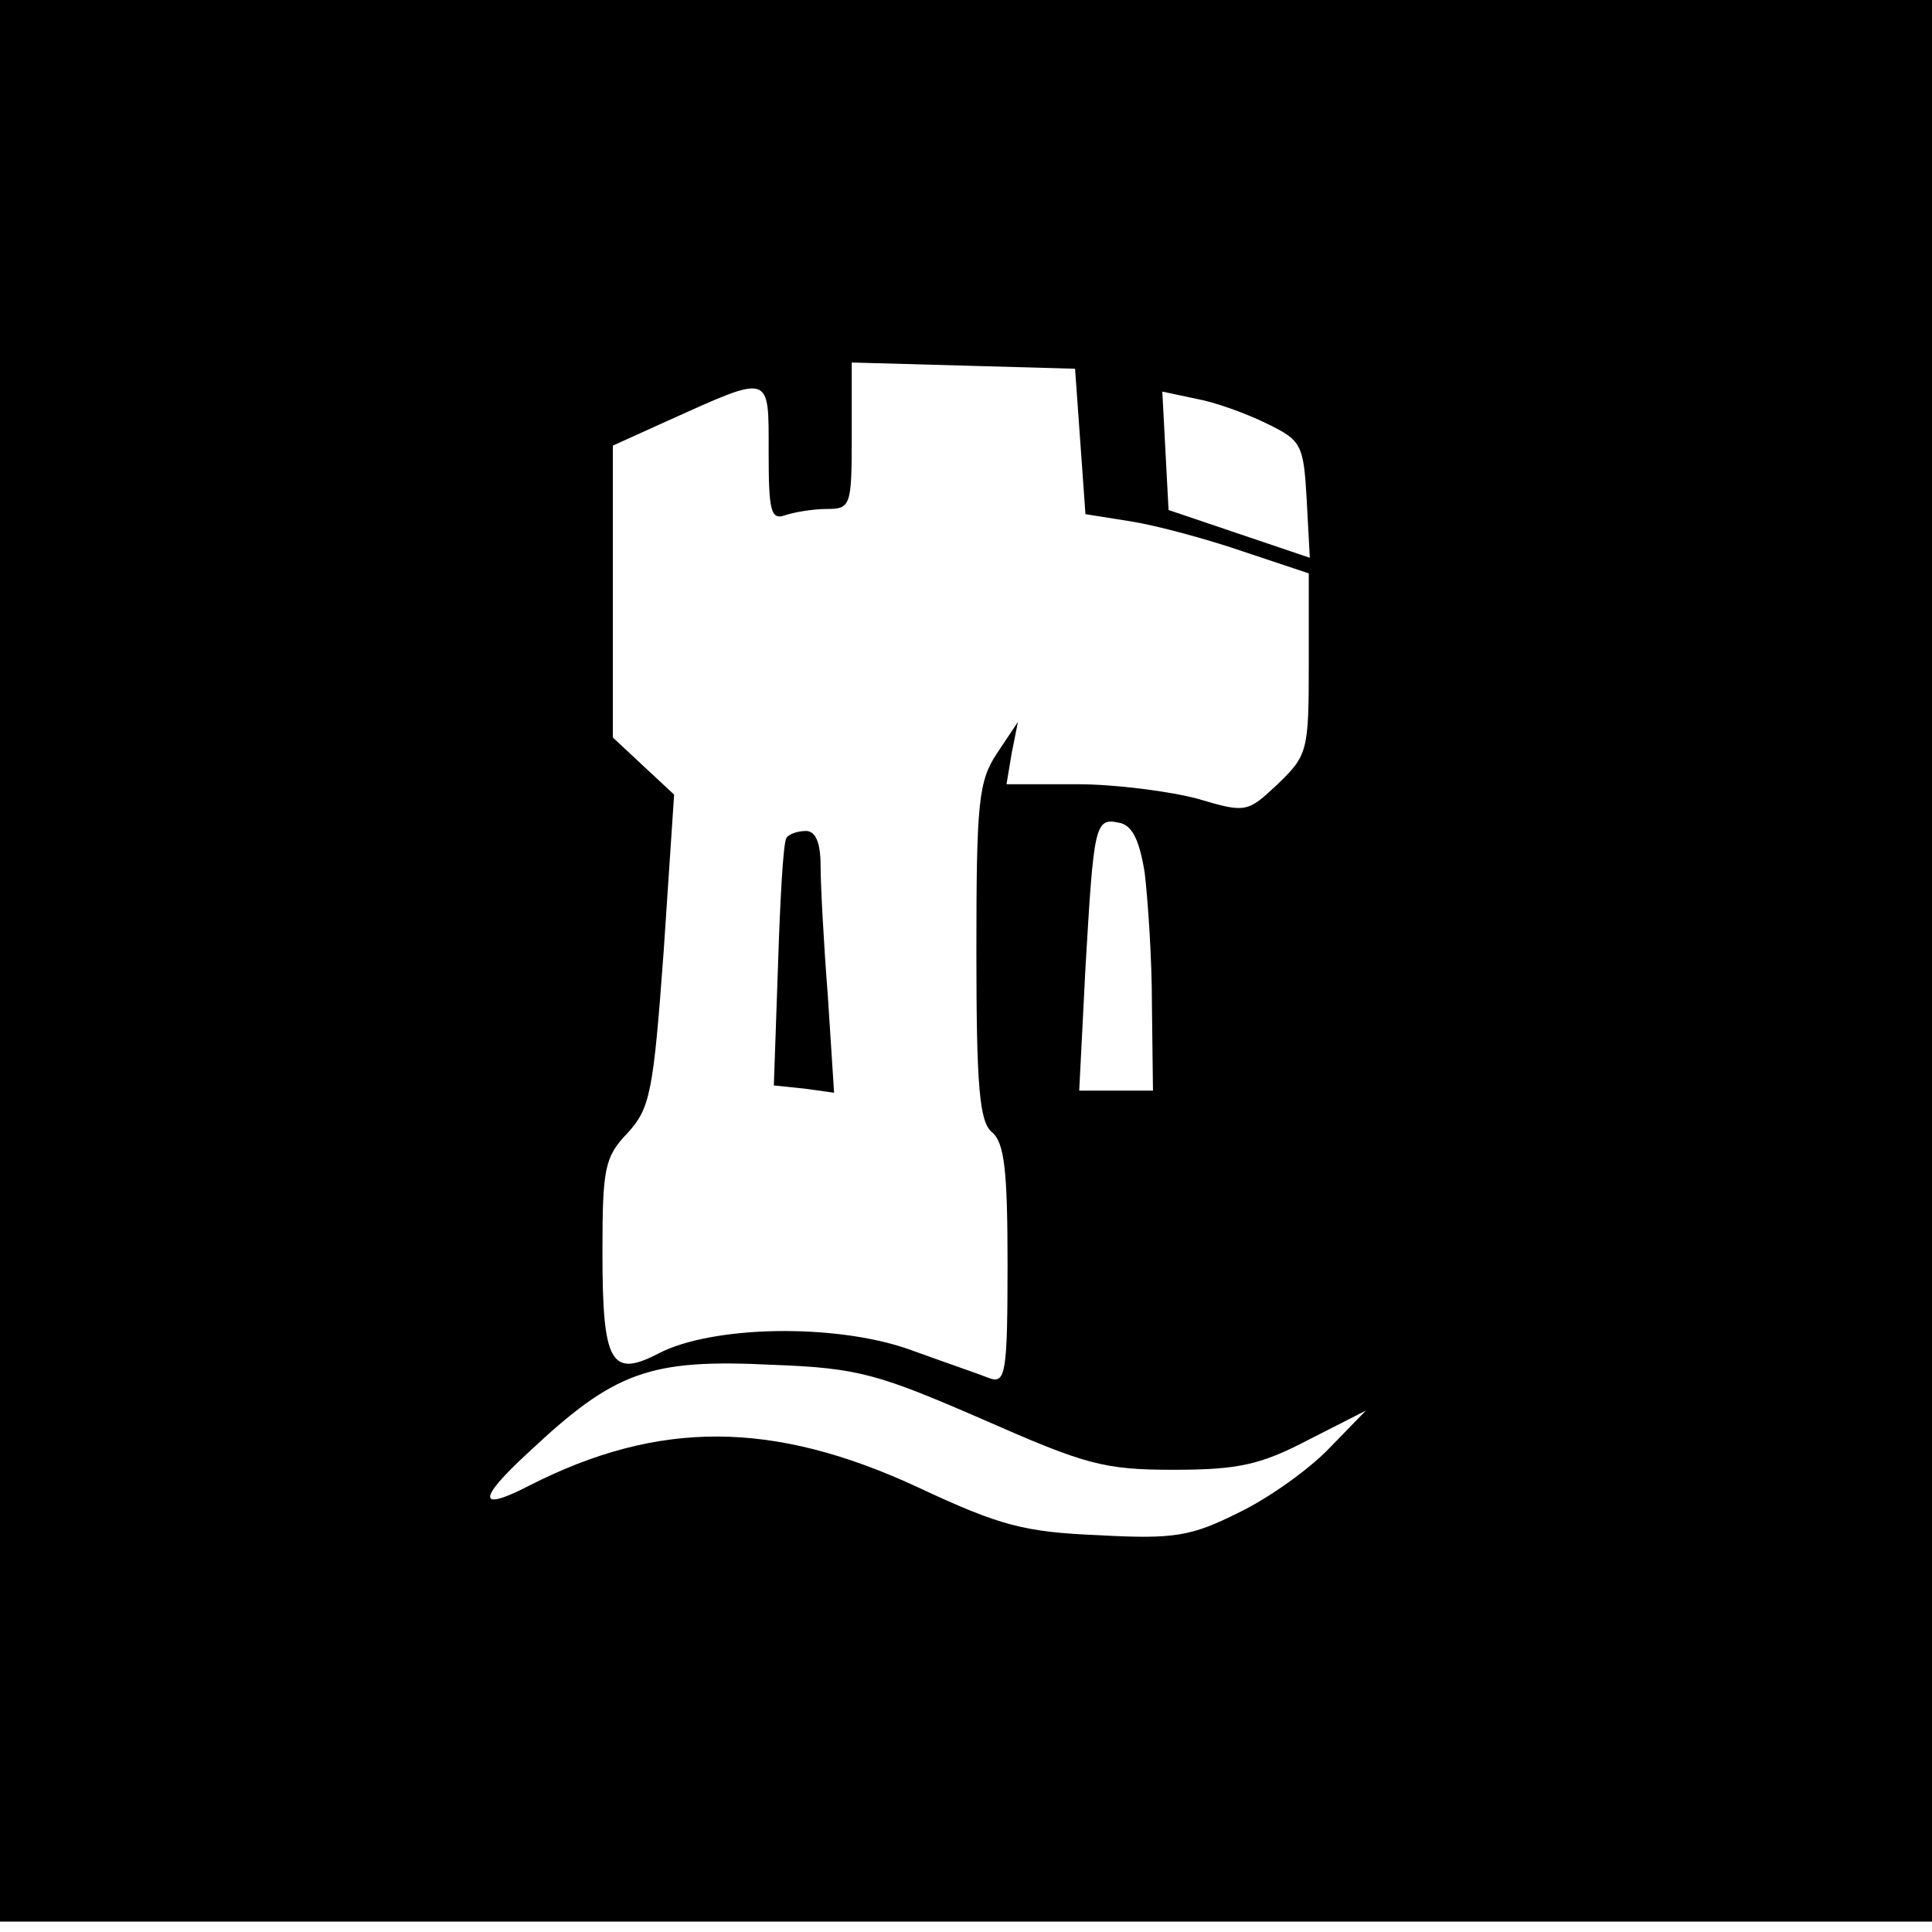
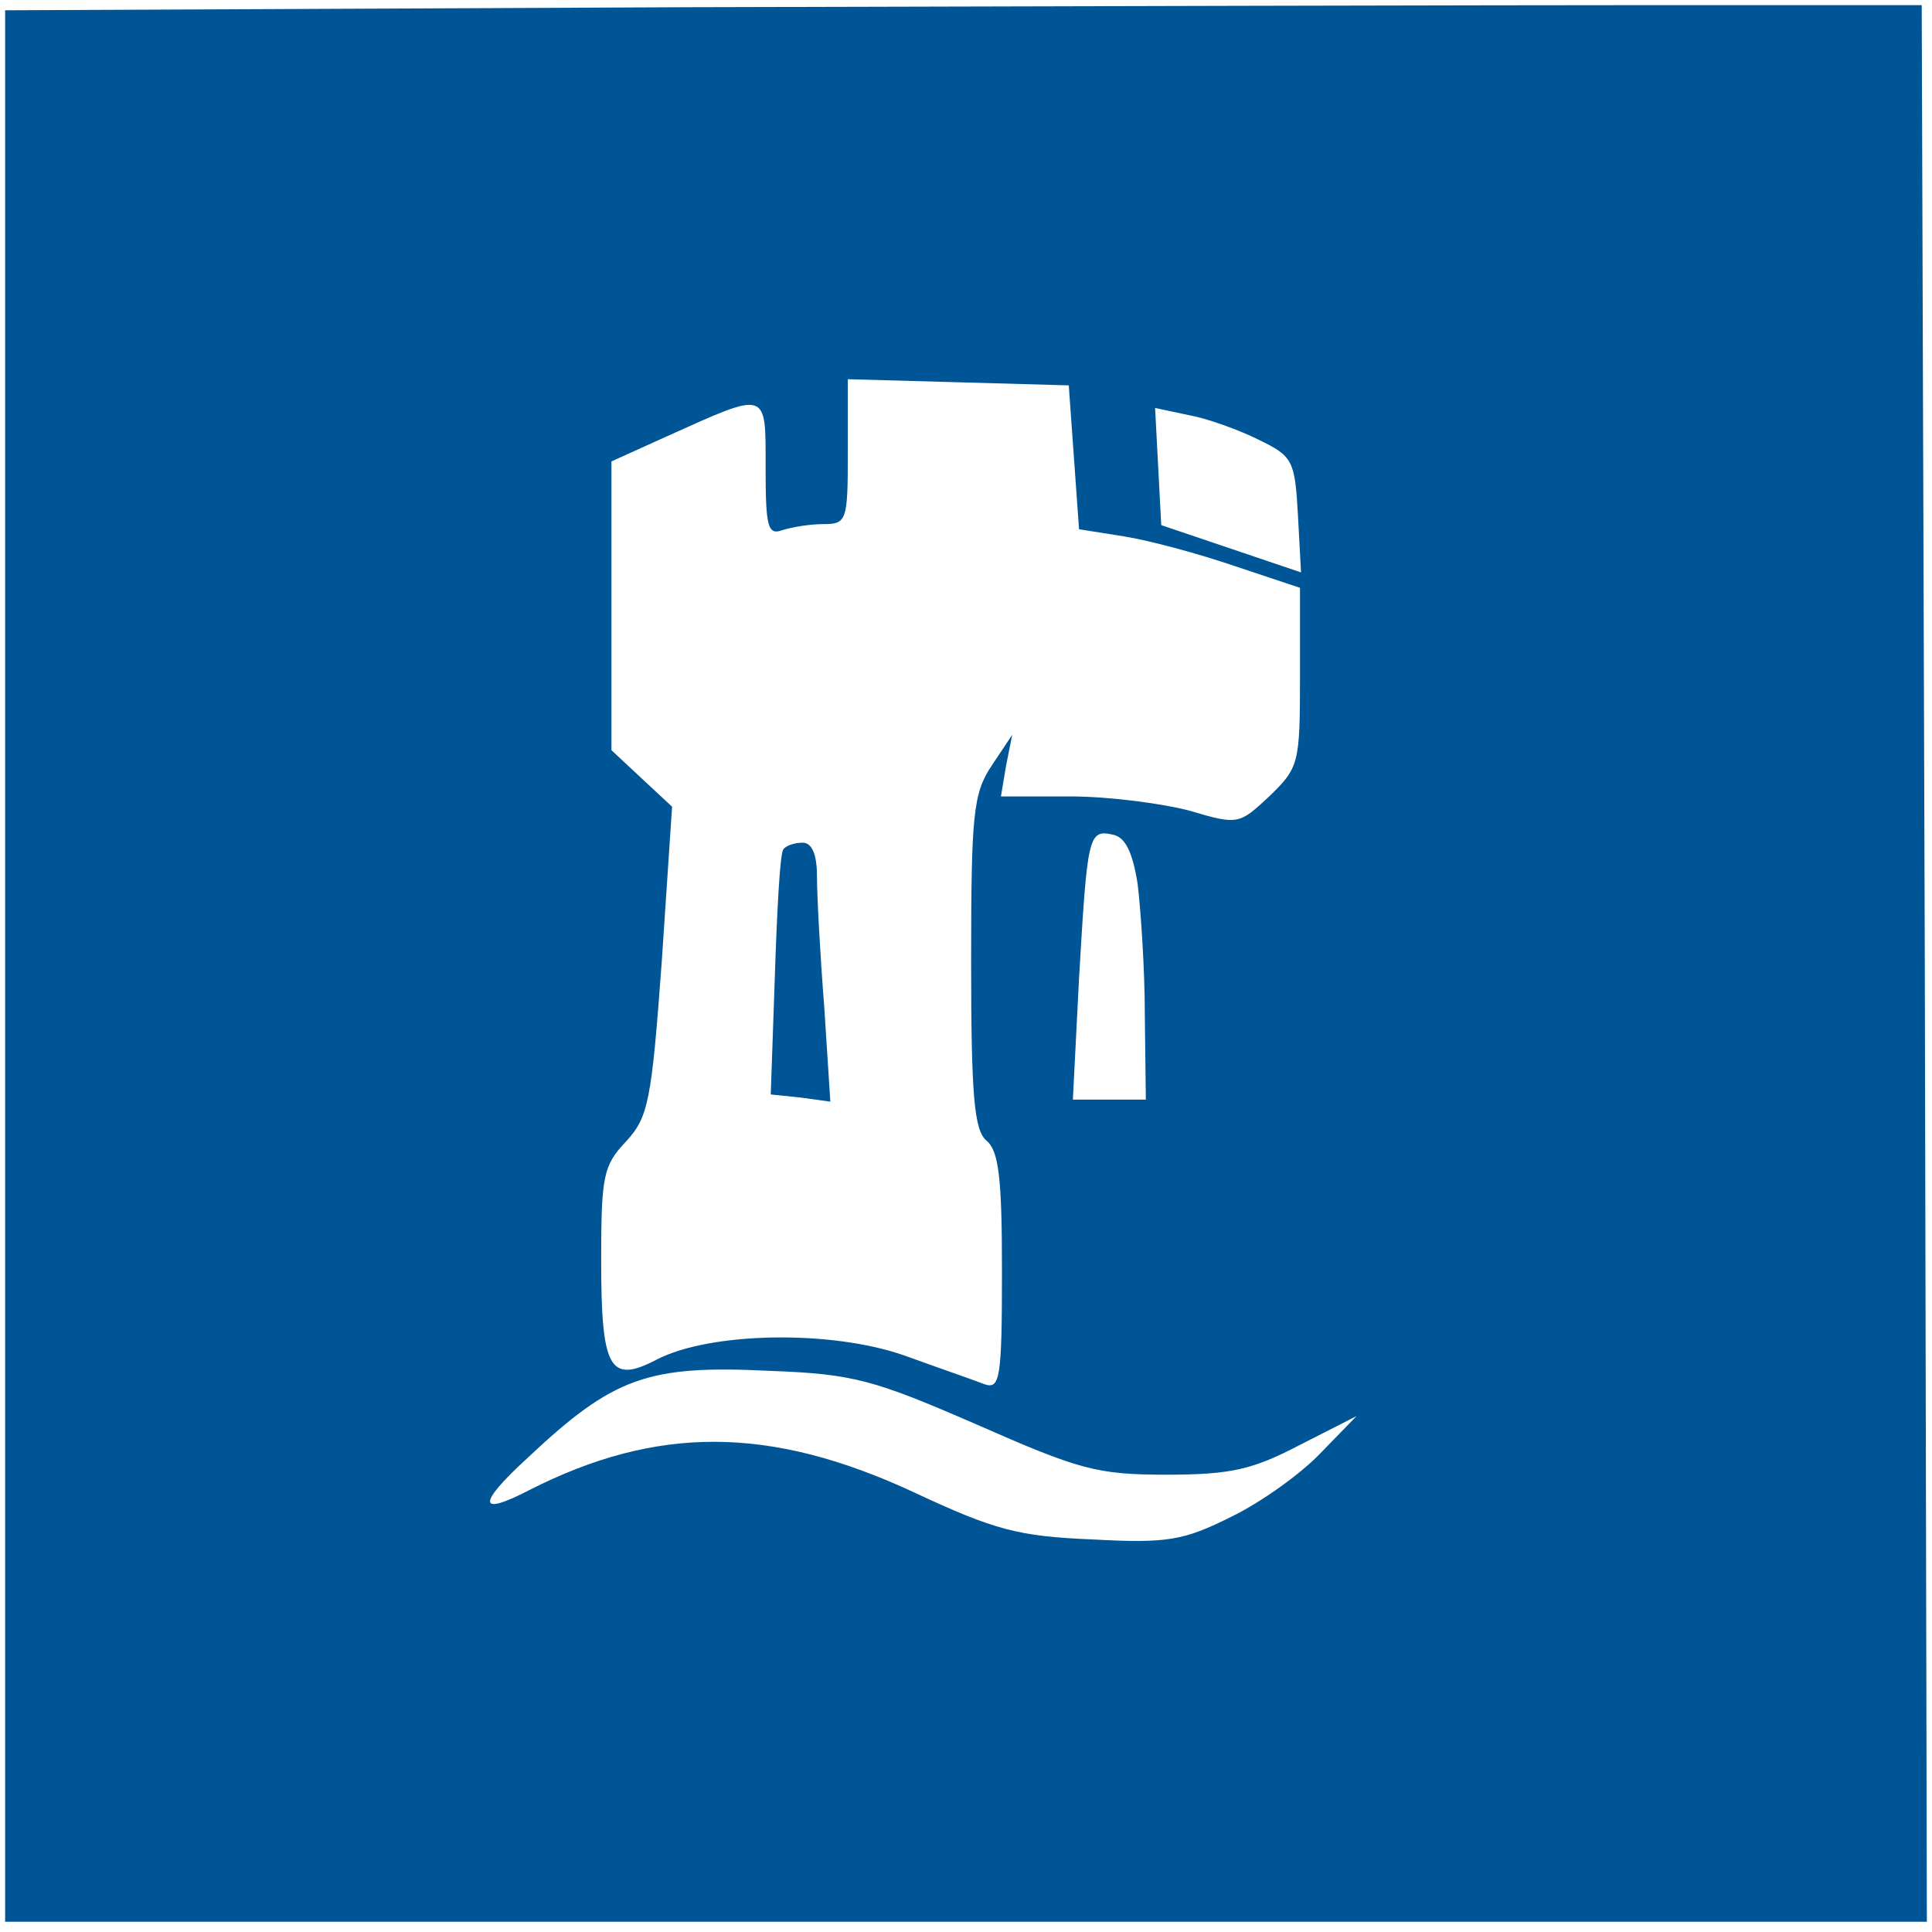
- <svg xmlns="http://www.w3.org/2000/svg" version="1.0" width="186pt" height="186pt" viewBox="0 0 186 186" preserveAspectRatio="xMidYMid meet">
-   <g transform="translate(0,186) scale(0.1,-0.1)" fill="#000000" stroke="none">
-     <path d="M0 935 l0 -925 930 0 930 0 0 925 0 925 -930 0 -930 0 0 -925z m1040 500 l5 -70 44 -7 c25 -4 73 -17 108 -29 l63 -21 0 -87 c0 -84 -1 -88 -30 -116 -29 -27 -30 -28 -77 -14 -26 7 -79 14 -116 14 l-68 0 5 30 6 30 -20 -30 c-18 -27 -20 -47 -20 -191 0 -131 3 -164 15 -174 12 -10 15 -37 15 -127 0 -105 -2 -115 -17 -110 -10 4 -45 16 -78 28 -71 25 -189 23 -241 -4 -46 -24 -54 -9 -54 97 0 81 2 92 24 115 22 24 25 39 35 176 l10 150 -29 27 -30 28 0 140 0 141 53 24 c100 45 97 46 97 -30 0 -57 2 -66 16 -61 9 3 27 6 40 6 23 0 24 3 24 70 l0 71 108 -3 107 -3 5 -70z m180 17 c33 -16 35 -20 38 -73 l3 -56 -68 23 -68 23 -3 57 -3 57 33 -7 c17 -3 48 -14 68 -24z m-118 -432 c3 -25 7 -82 7 -127 l1 -83 -35 0 -36 0 6 118 c8 137 9 145 32 140 13 -2 20 -17 25 -48z m-157 -526 c100 -44 117 -49 185 -49 63 0 84 5 130 29 l55 28 -35 -36 c-19 -20 -58 -48 -87 -62 -46 -23 -62 -26 -135 -22 -72 3 -95 9 -174 46 -140 65 -250 65 -374 2 -50 -26 -51 -14 -2 31 84 79 117 91 237 85 81 -3 101 -9 200 -52z" />
-     <path d="M757 1053 c-3 -5 -6 -60 -8 -123 l-4 -115 29 -3 29 -4 -6 93 c-4 51 -7 107 -7 126 0 22 -5 33 -14 33 -8 0 -17 -3 -19 -7z" />
+ <svg xmlns="http://www.w3.org/2000/svg" id="SvgjsSvg1001" width="288" height="288" version="1.1">
+   <defs id="SvgjsDefs1002" />
+   <g id="SvgjsG1008" transform="matrix(1,0,0,1,0,0)">
+     <svg width="288" height="288" version="1.0" viewBox="0 0 187 188">
+       <g transform="matrix(.1 0 0 -.1 0 188)" fill="#005597" class="color000 svgShape">
+         <path d="M667 1873 l-667 -3 0 -930 0 -930 935 0 935 0 -2 933 -3 932 -265 0c-146 0 -565 -1 -933 -2z m373 -438 l5 -70 44 -7 c25 -4 73 -17 108 -29 l63 -21 0 -87 c0 -84 -1 -88 -30 -116 -29 -27 -30 -28 -77 -14 -26 7 -79 14 -116 14 l-68 0 5 30 6 30 -20 -30 c-18 -27 -20 -47 -20 -191 0 -131 3 -164 15 -174 12 -10 15 -37 15 -127 0 -105 -2 -115 -17 -110 -10 4 -45 16 -78 28 -71 25 -189 23 -241 -4 -46 -24 -54 -9 -54 97 0 81 2 92 24 115 22 24 25 39 35 176 l10 150 -29 27 -30 28 0 140 0 141 53 24 c100 45 97 46 97 -30 0 -57 2 -66 16 -61 9 3 27 6 40 6 23 0 24 3 24 70 l0 71 108 -3 107 -3 5 -70z m180 17 c33 -16 35 -20 38 -73 l3 -56 -68 23 -68 23 -3 57 -3 57 33 -7 c17 -3 48 -14 68 -24z m-118 -432 c3 -25 7 -82 7 -127 l1 -83 -35 0 -36 0 6 118 c8 137 9 145 32 140 13 -2 20 -17 25 -48z m-157 -526 c100 -44 117 -49 185 -49 63 0 84 5 130 29 l55 28 -35 -36 c-19 -20 -58 -48 -87 -62 -46 -23 -62 -26 -135 -22 -72 3 -95 9 -174 46 -140 65 -250 65 -374 2 -50 -26 -51 -14 -2 31 84 79 117 91 237 85 81 -3 101 -9 200 -52z" fill="#005597" class="color000 svgShape" />
+         <path d="M757 1053 c-3 -5 -6 -60 -8 -123 l-4 -115 29 -3 29 -4 -6 93 c-4 51 -7 107 -7 126 0 22 -5 33 -14 33 -8 0 -17 -3 -19 -7z" fill="#005597" class="color000 svgShape" />
+       </g>
+     </svg>
  </g>
</svg>
